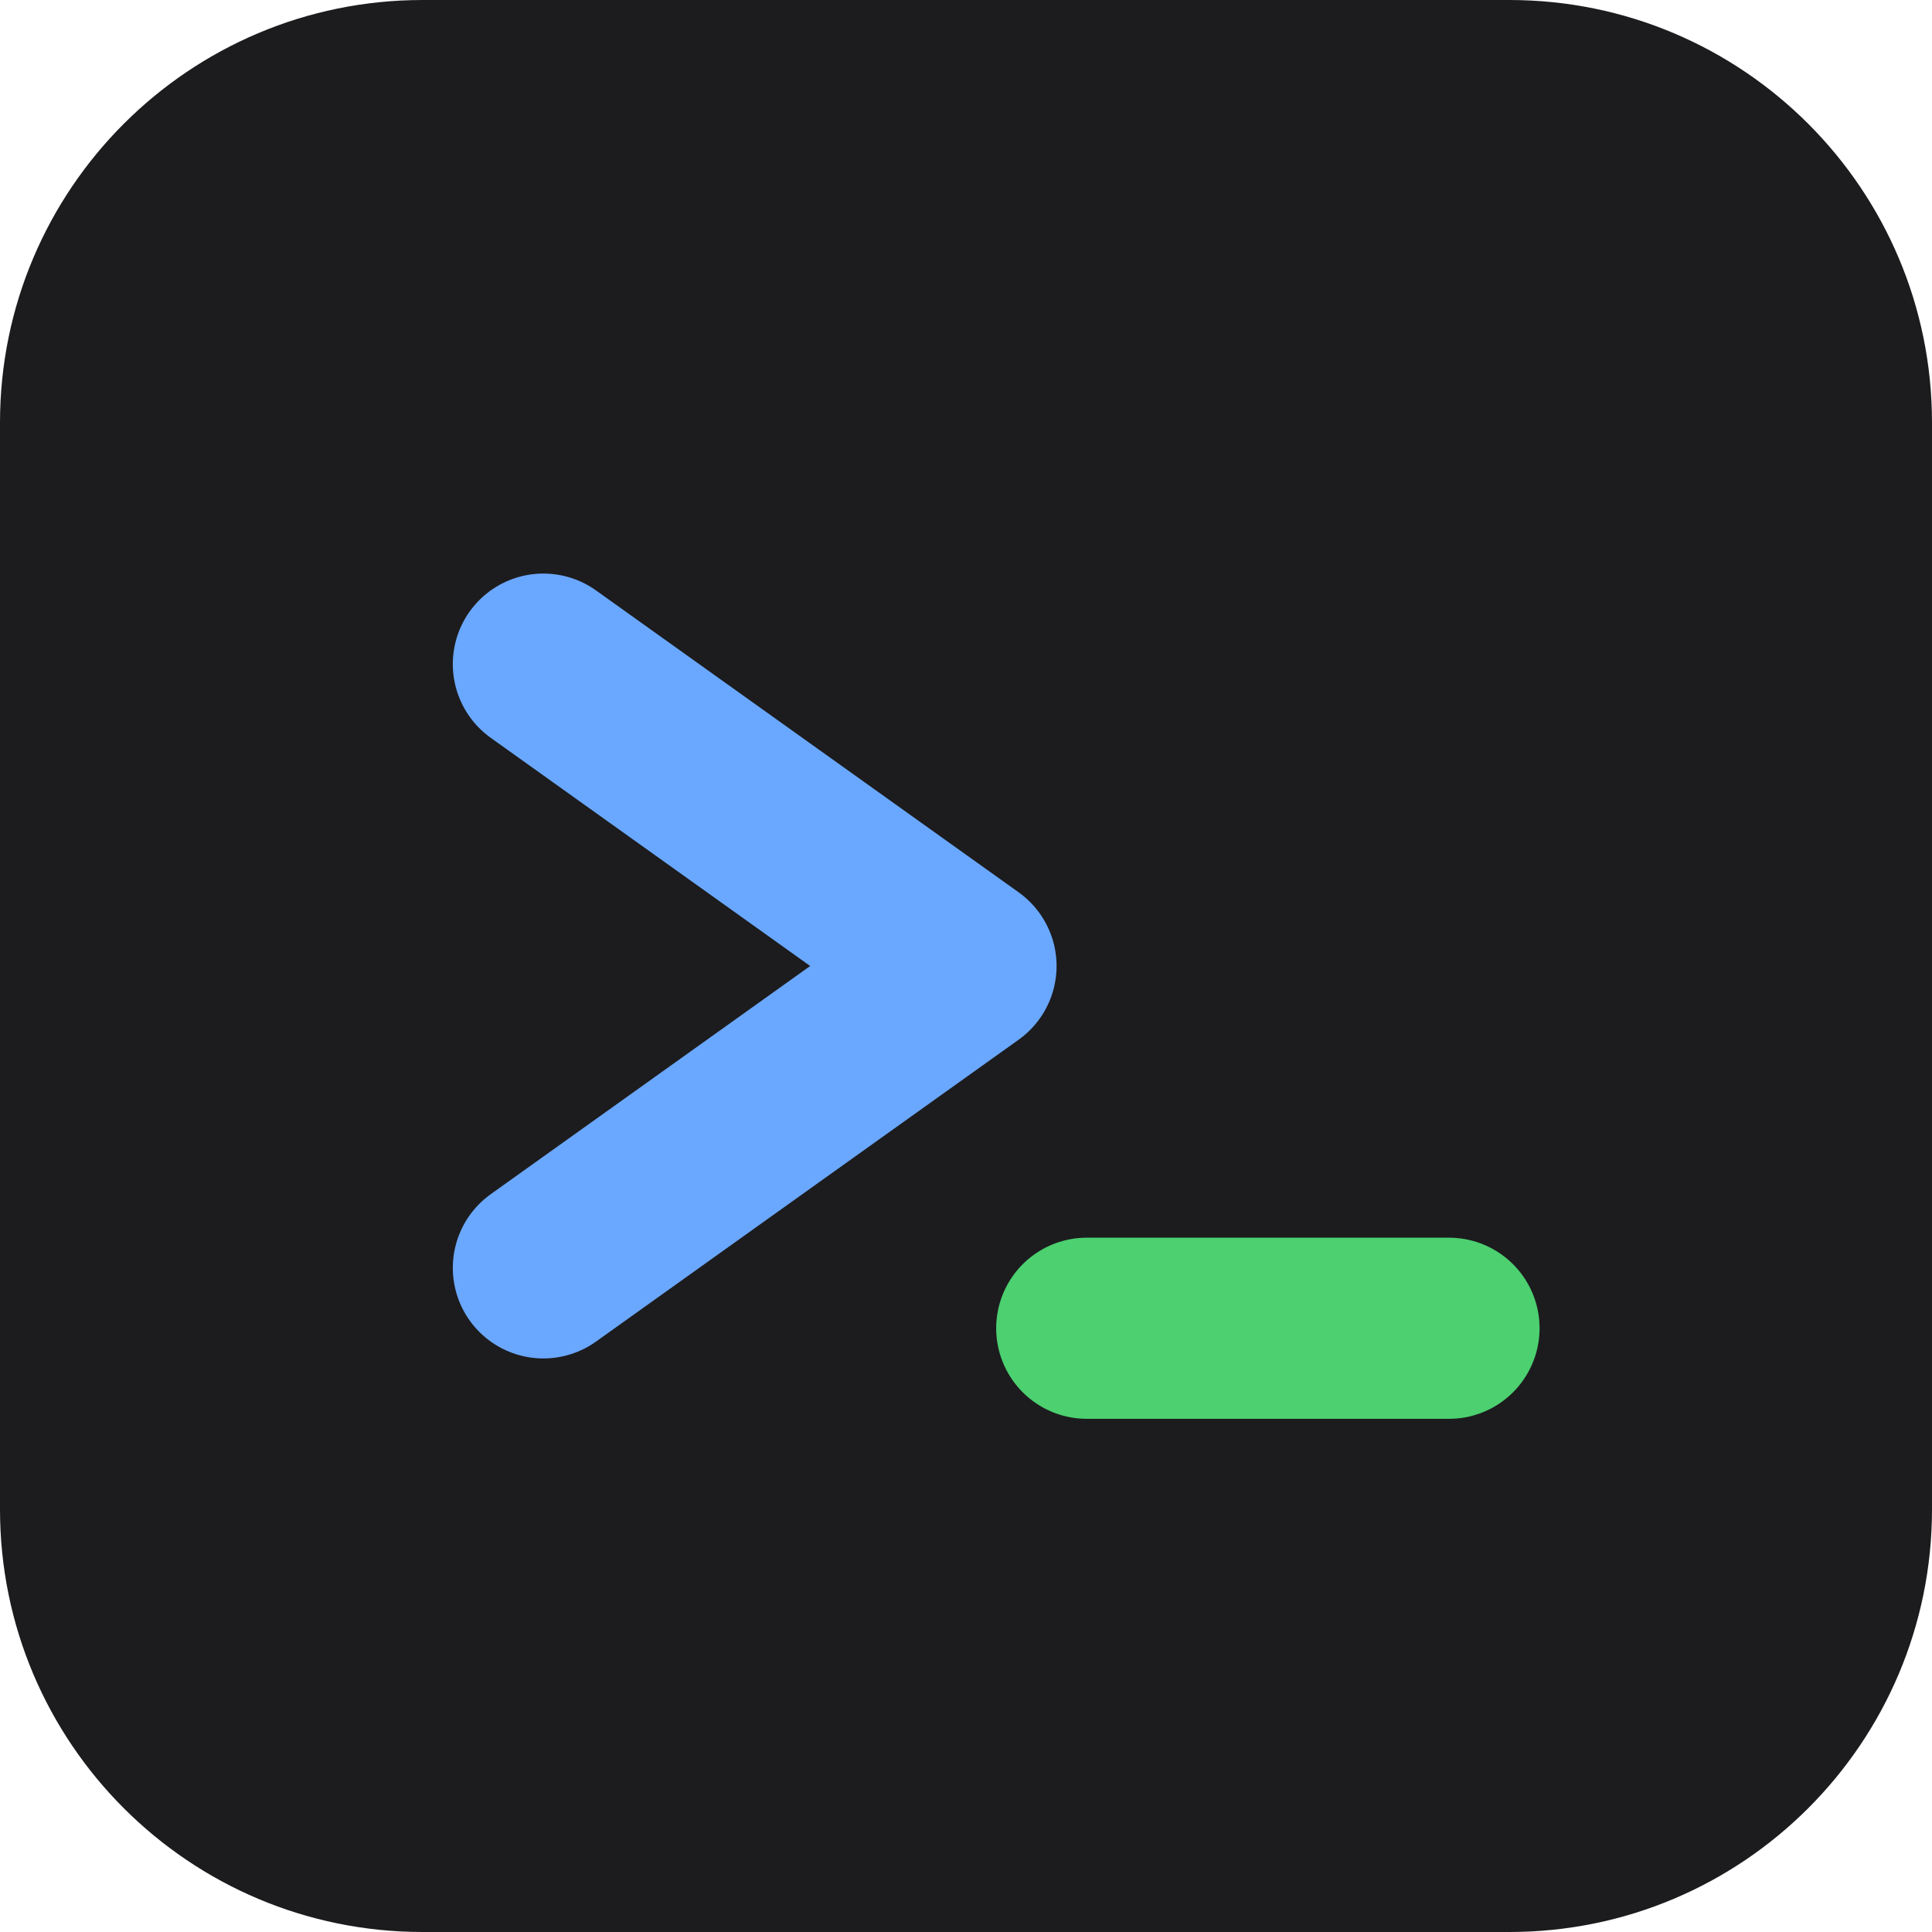
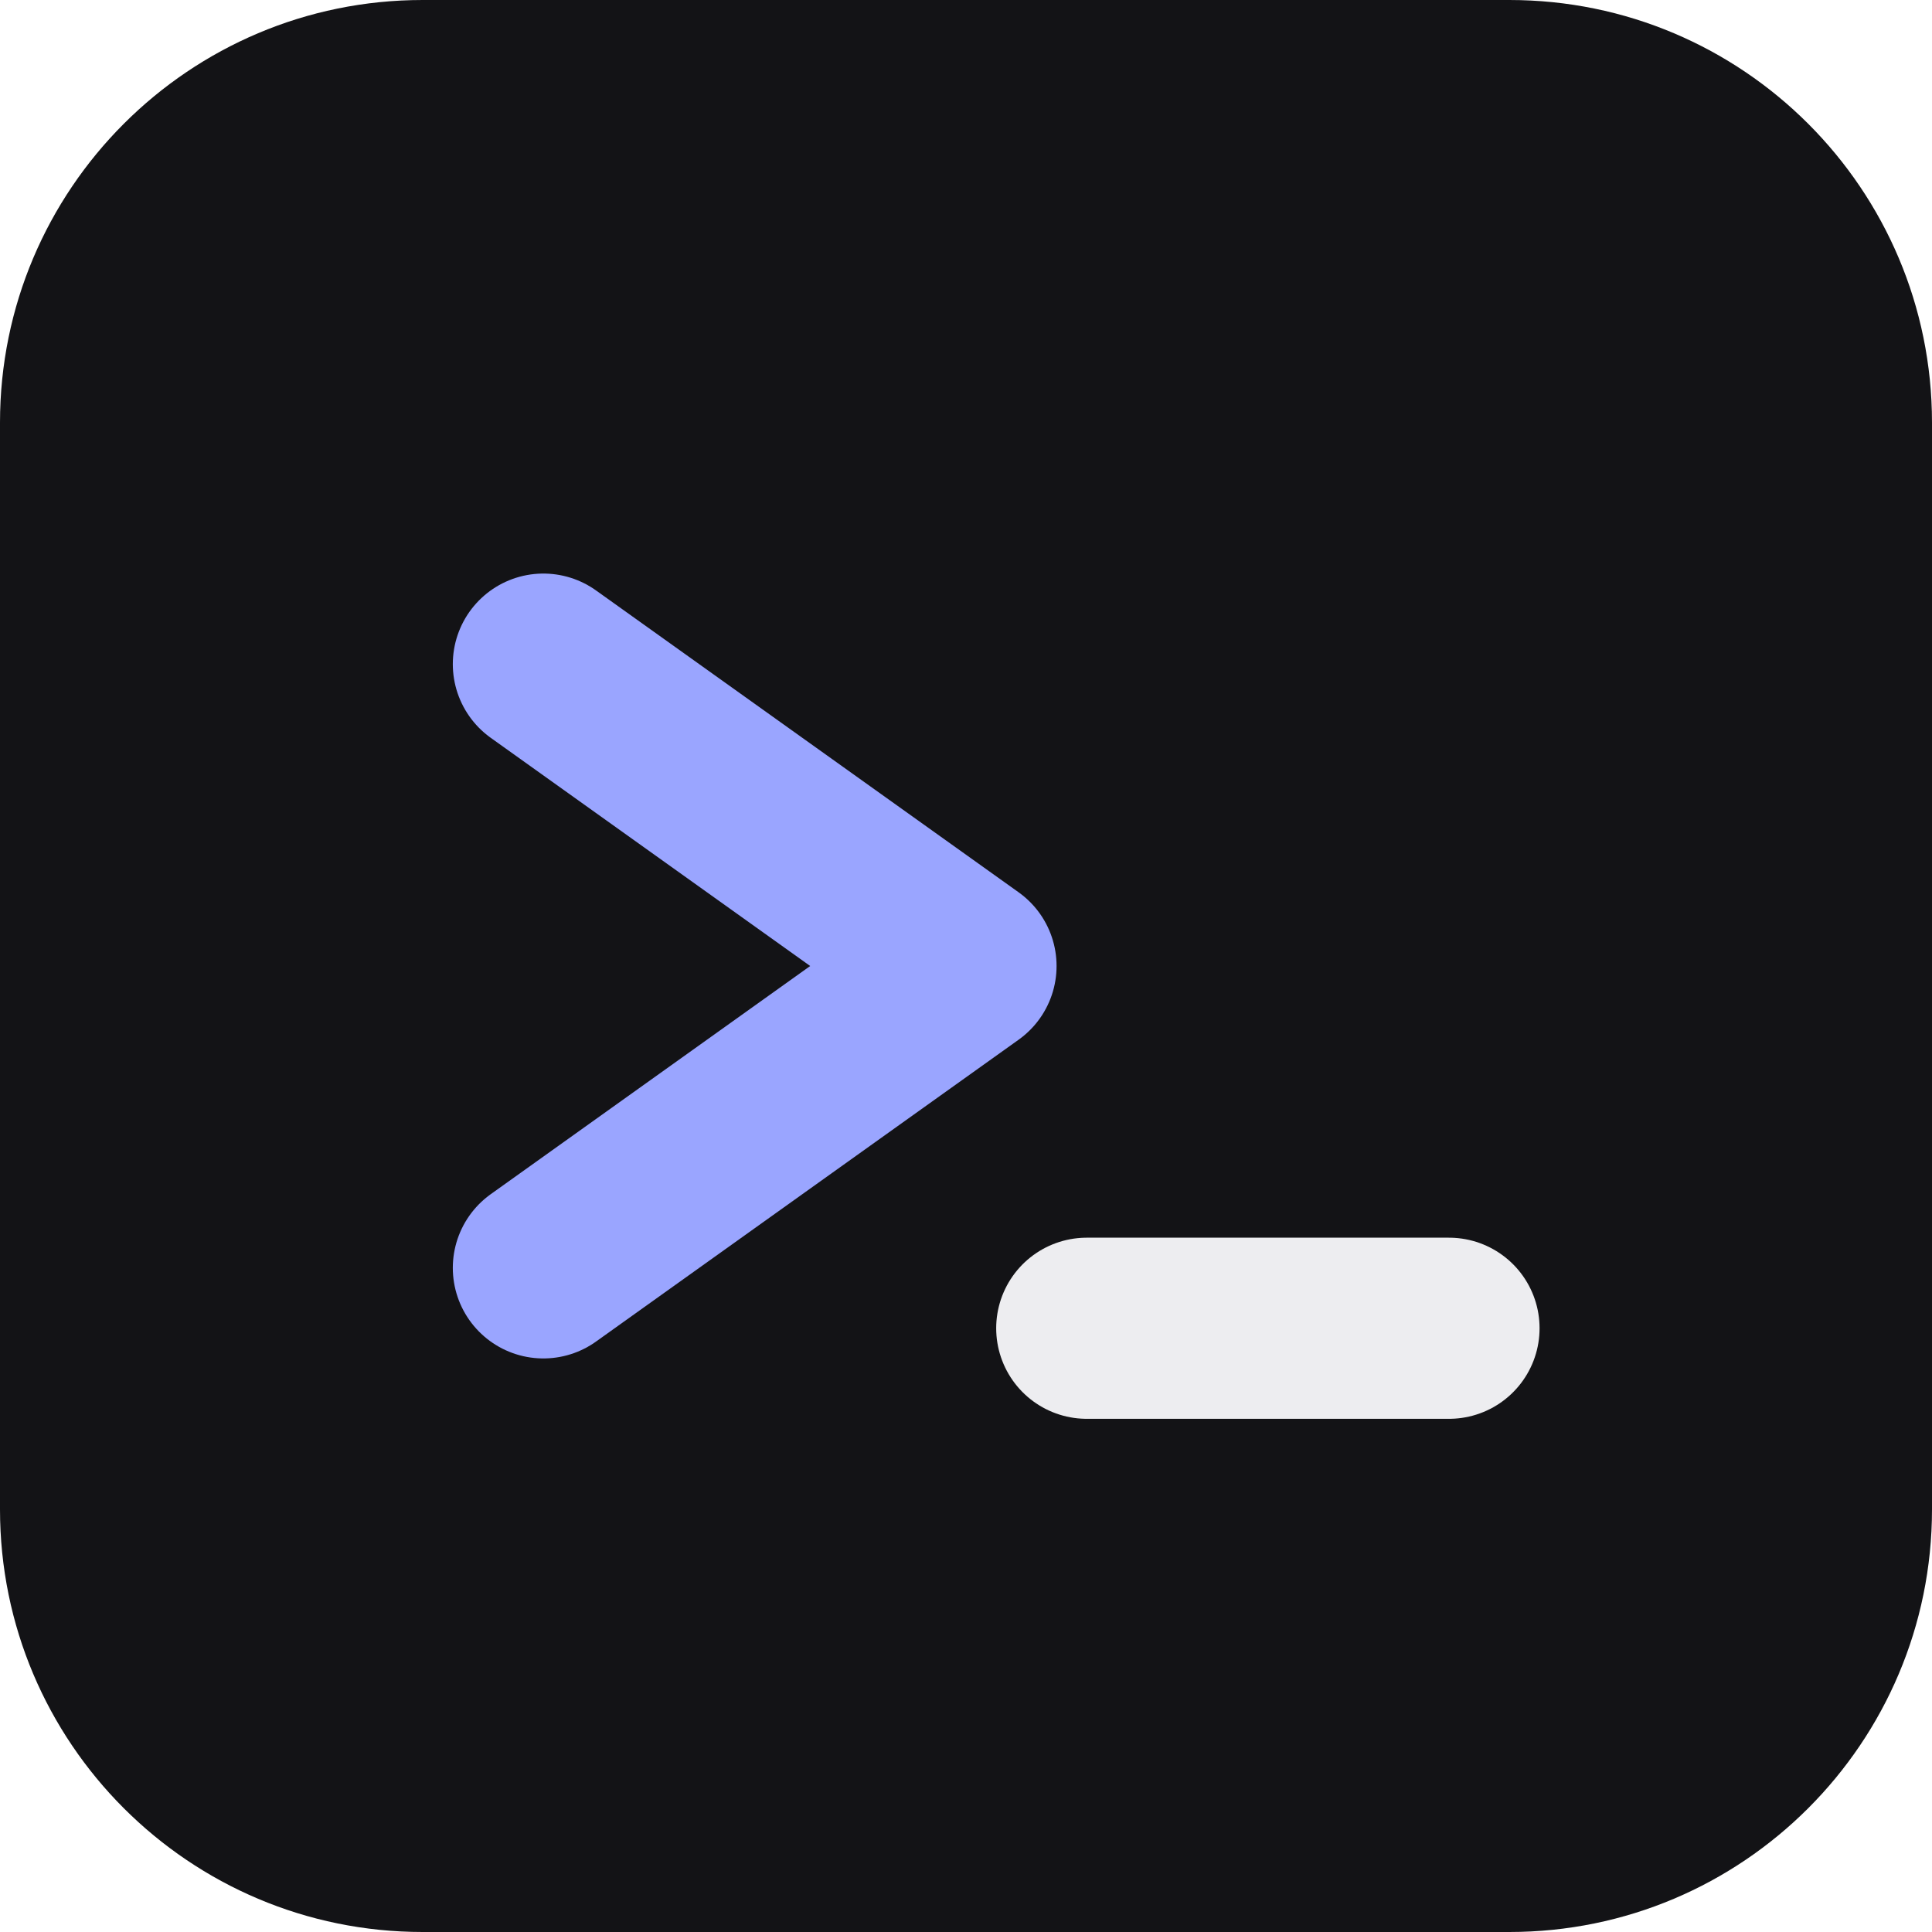
<svg xmlns="http://www.w3.org/2000/svg" viewBox="0 0 64 64">
-   <rect width="64" height="64" rx="14" fill="#1c1c1e" />
-   <path d="M18 22l14 10-14 10" fill="none" stroke="#6aa8ff" stroke-width="6" stroke-linecap="round" stroke-linejoin="round" />
-   <path d="M36 44h12" stroke="#4cd070" stroke-width="6" stroke-linecap="round" />
+   <rect width="64" height="64" rx="14" fill="#131316" />
+   <path d="M18 22l14 10-14 10" fill="none" stroke="#9aa5ff" stroke-width="6" stroke-linecap="round" stroke-linejoin="round" />
+   <path d="M36 44h12" stroke="#ededf0" stroke-width="6" stroke-linecap="round" />
</svg>
